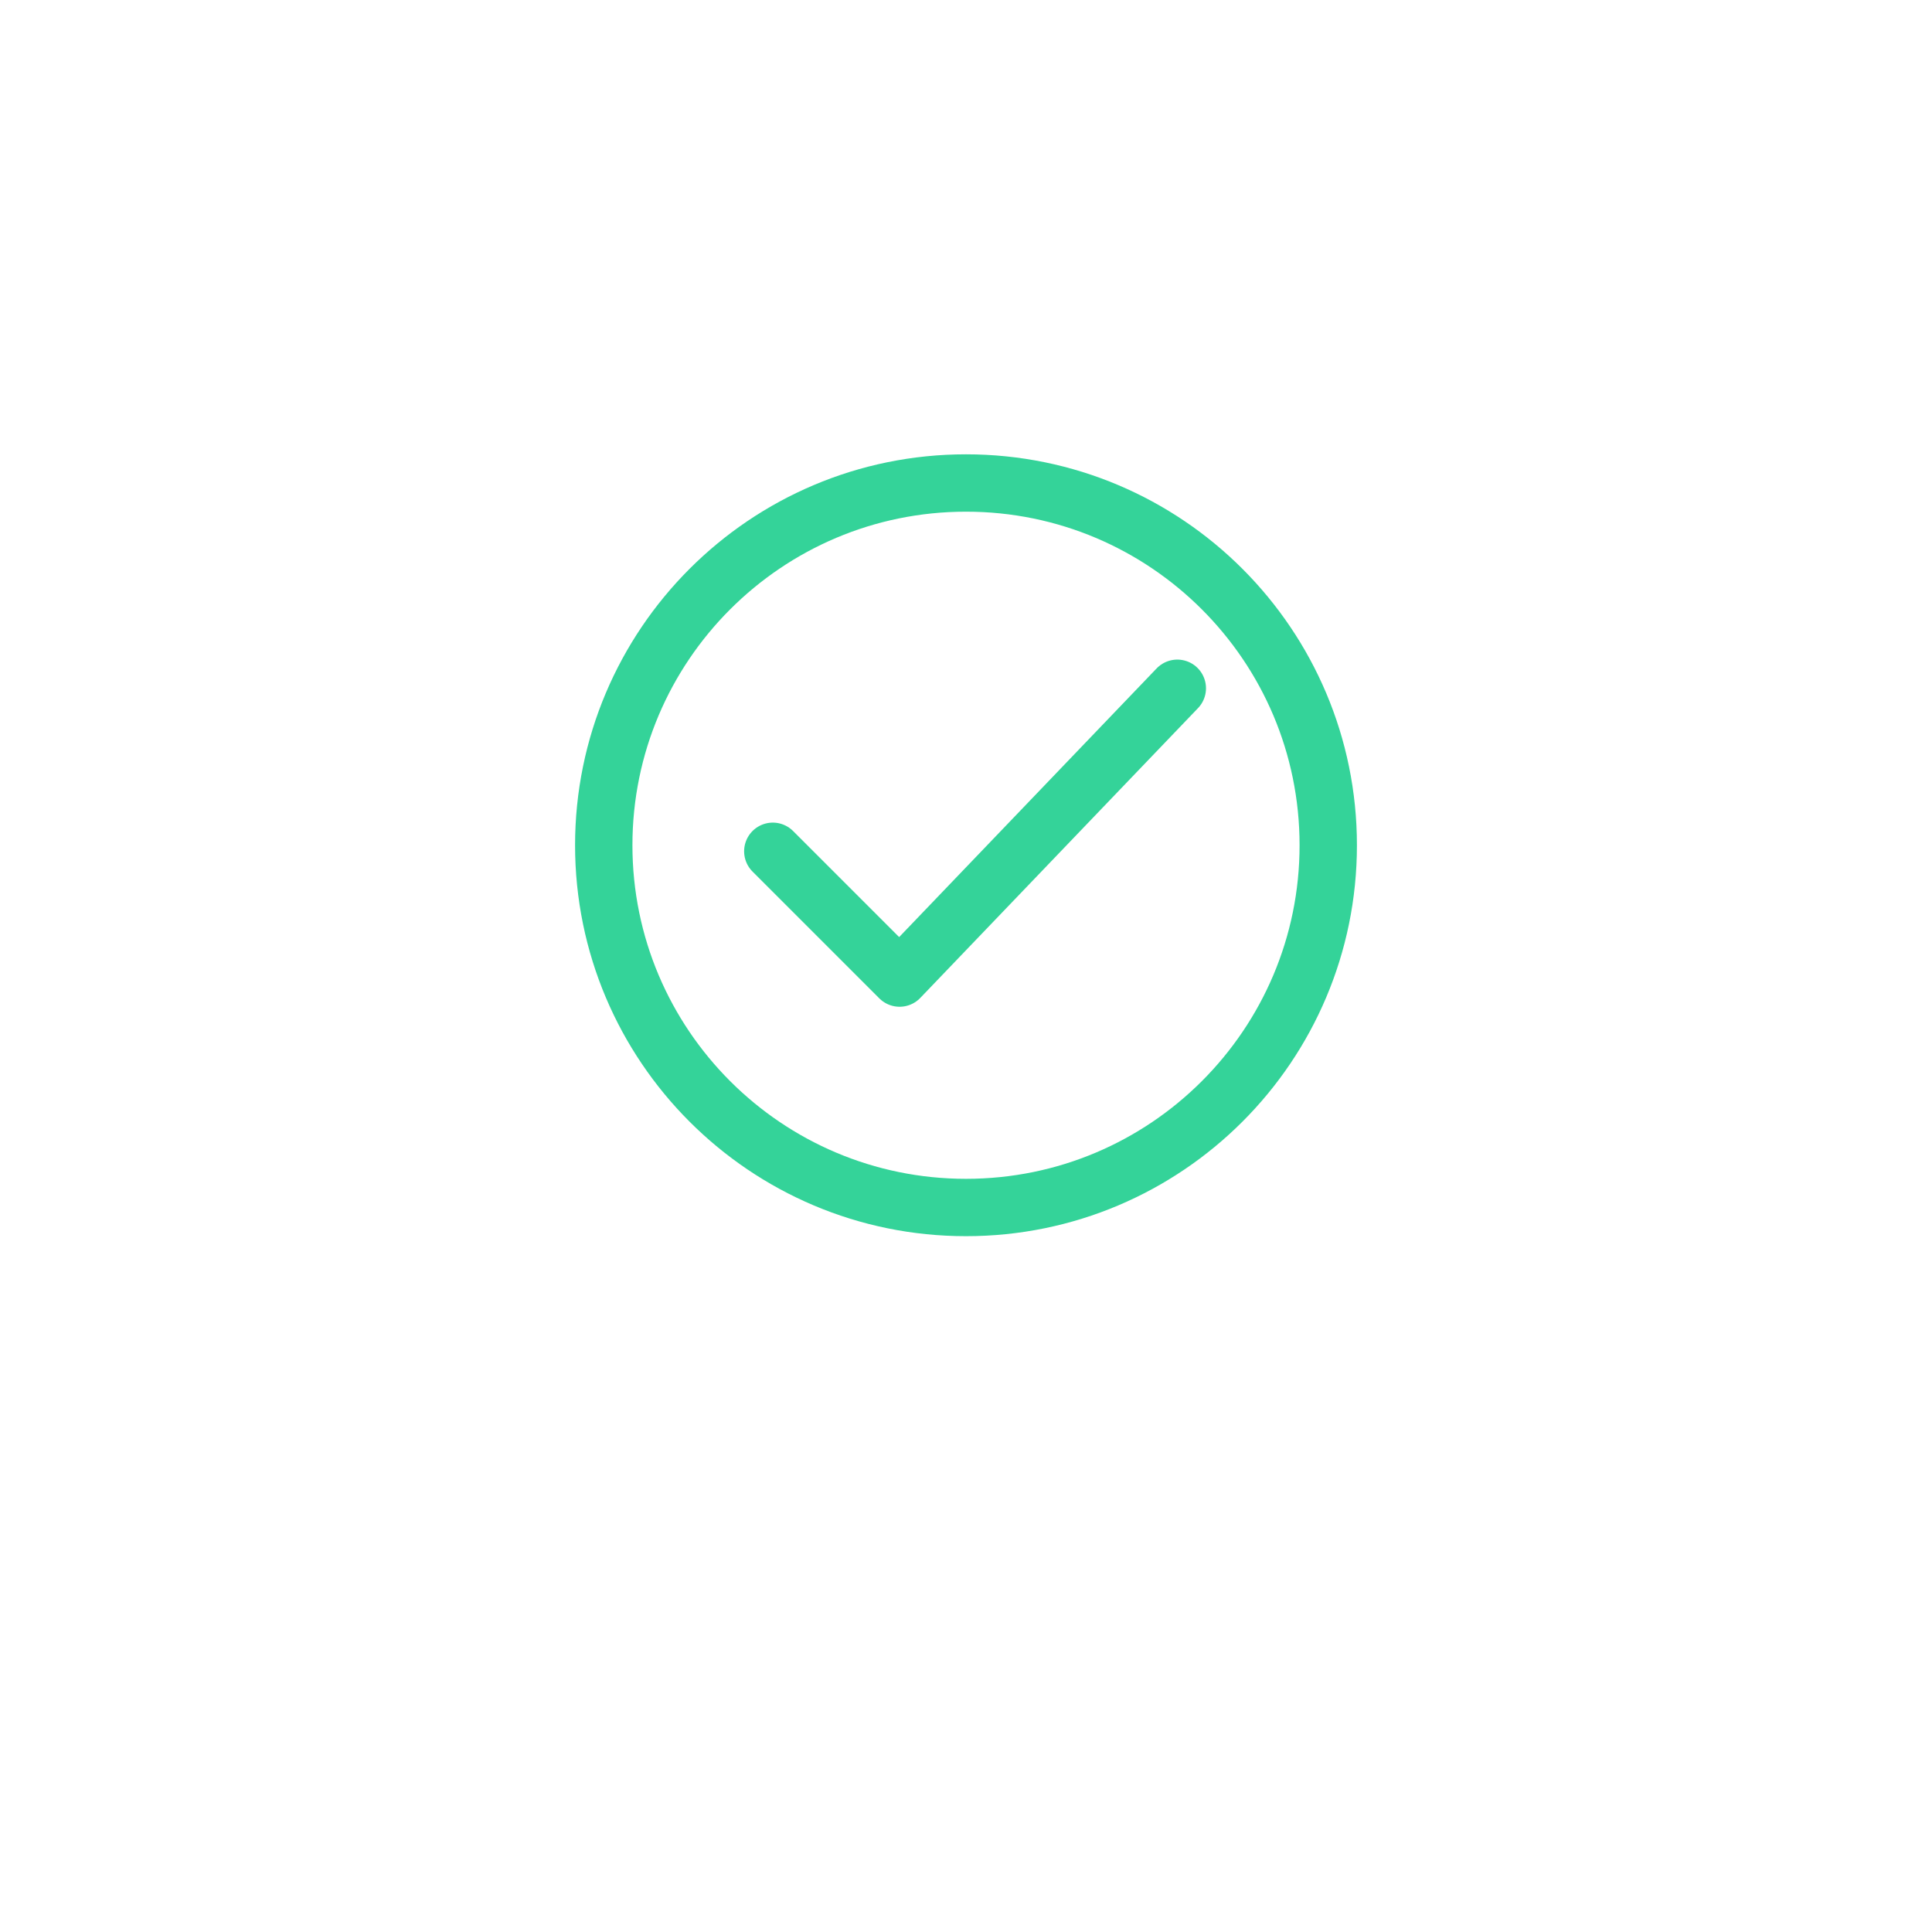
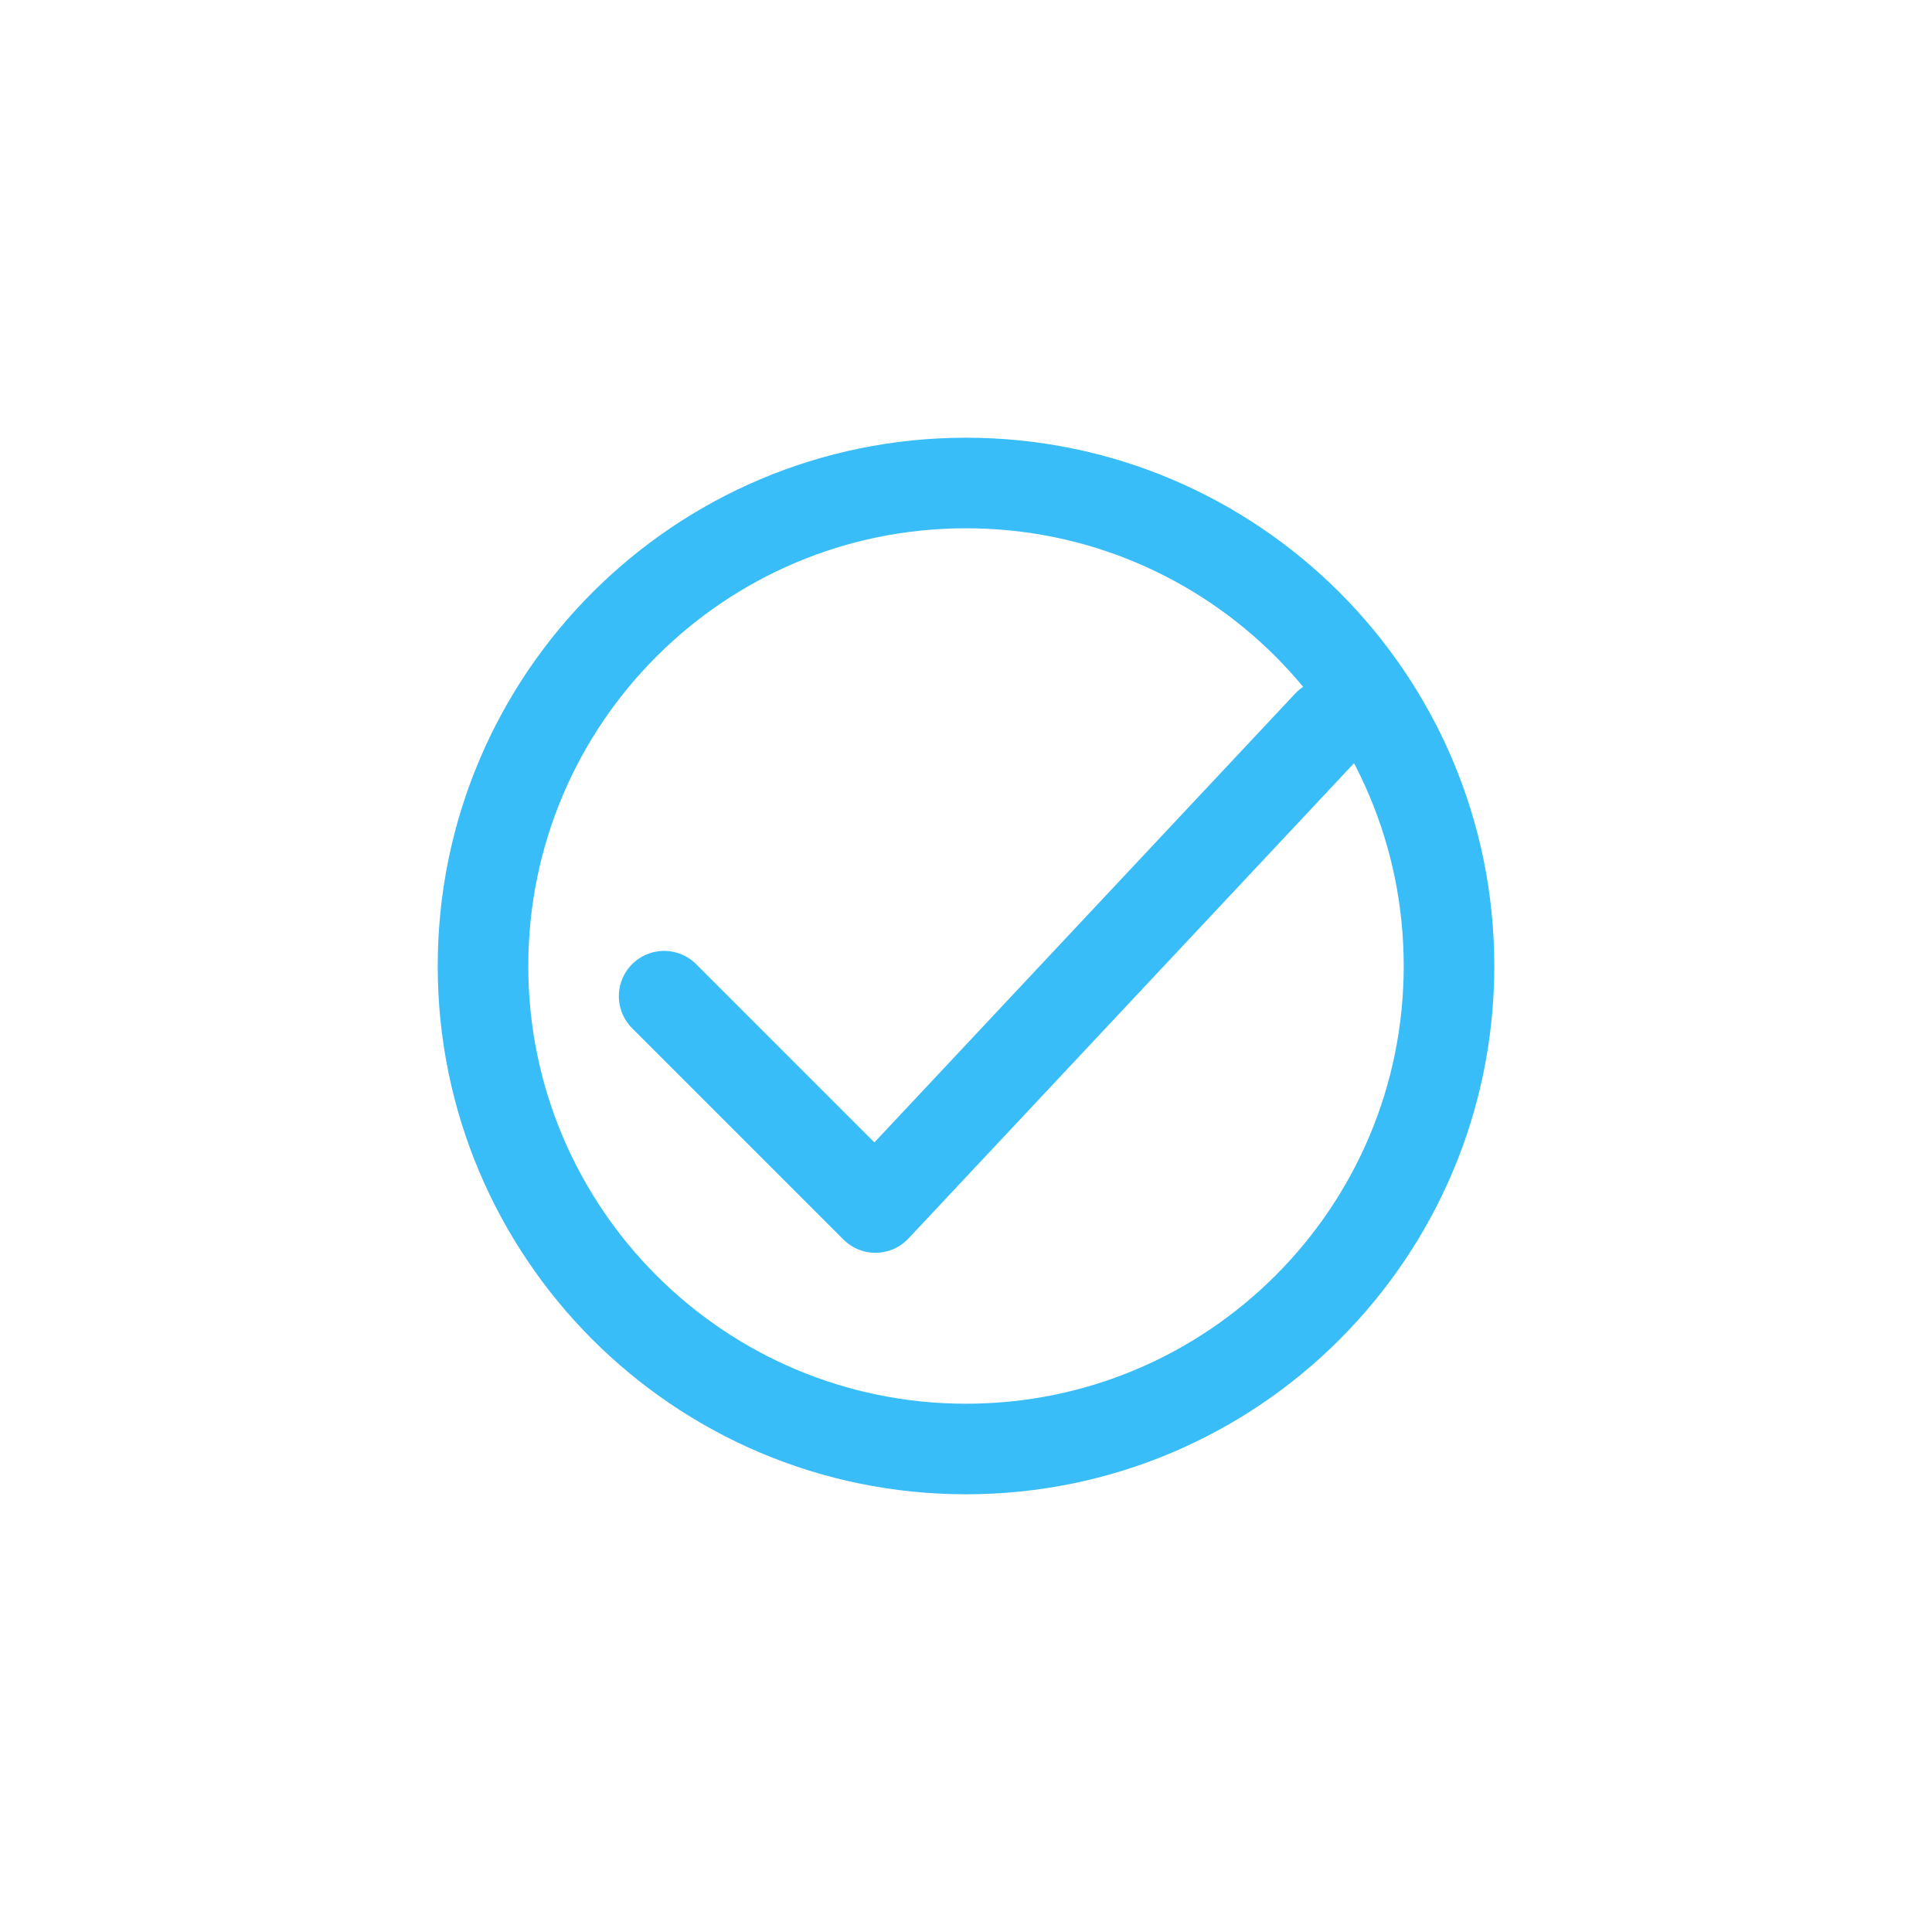
- <svg xmlns="http://www.w3.org/2000/svg" viewBox="0 0 64 64" width="64" height="64" fill="none" role="img" aria-label="completado">
-   <g fill="none" stroke="#34D399" stroke-width="1.9" stroke-linecap="round" stroke-linejoin="round">
-     <circle cx="32" cy="28" r="12" />
-     <path d="M25.6 28.2 29.8 32.4 39 22.8" />
+ <svg xmlns="http://www.w3.org/2000/svg" viewBox="0 0 64 64" width="64" height="64" fill="none" color="#38BDF8" role="img" aria-label="completado">
+   <g fill="none" stroke="#38BDF8" stroke-width="3" stroke-linecap="round" stroke-linejoin="round">
+     <circle cx="32" cy="32" r="16" />
+     <path d="M22 33 29 40 44 24" />
  </g>
</svg>
